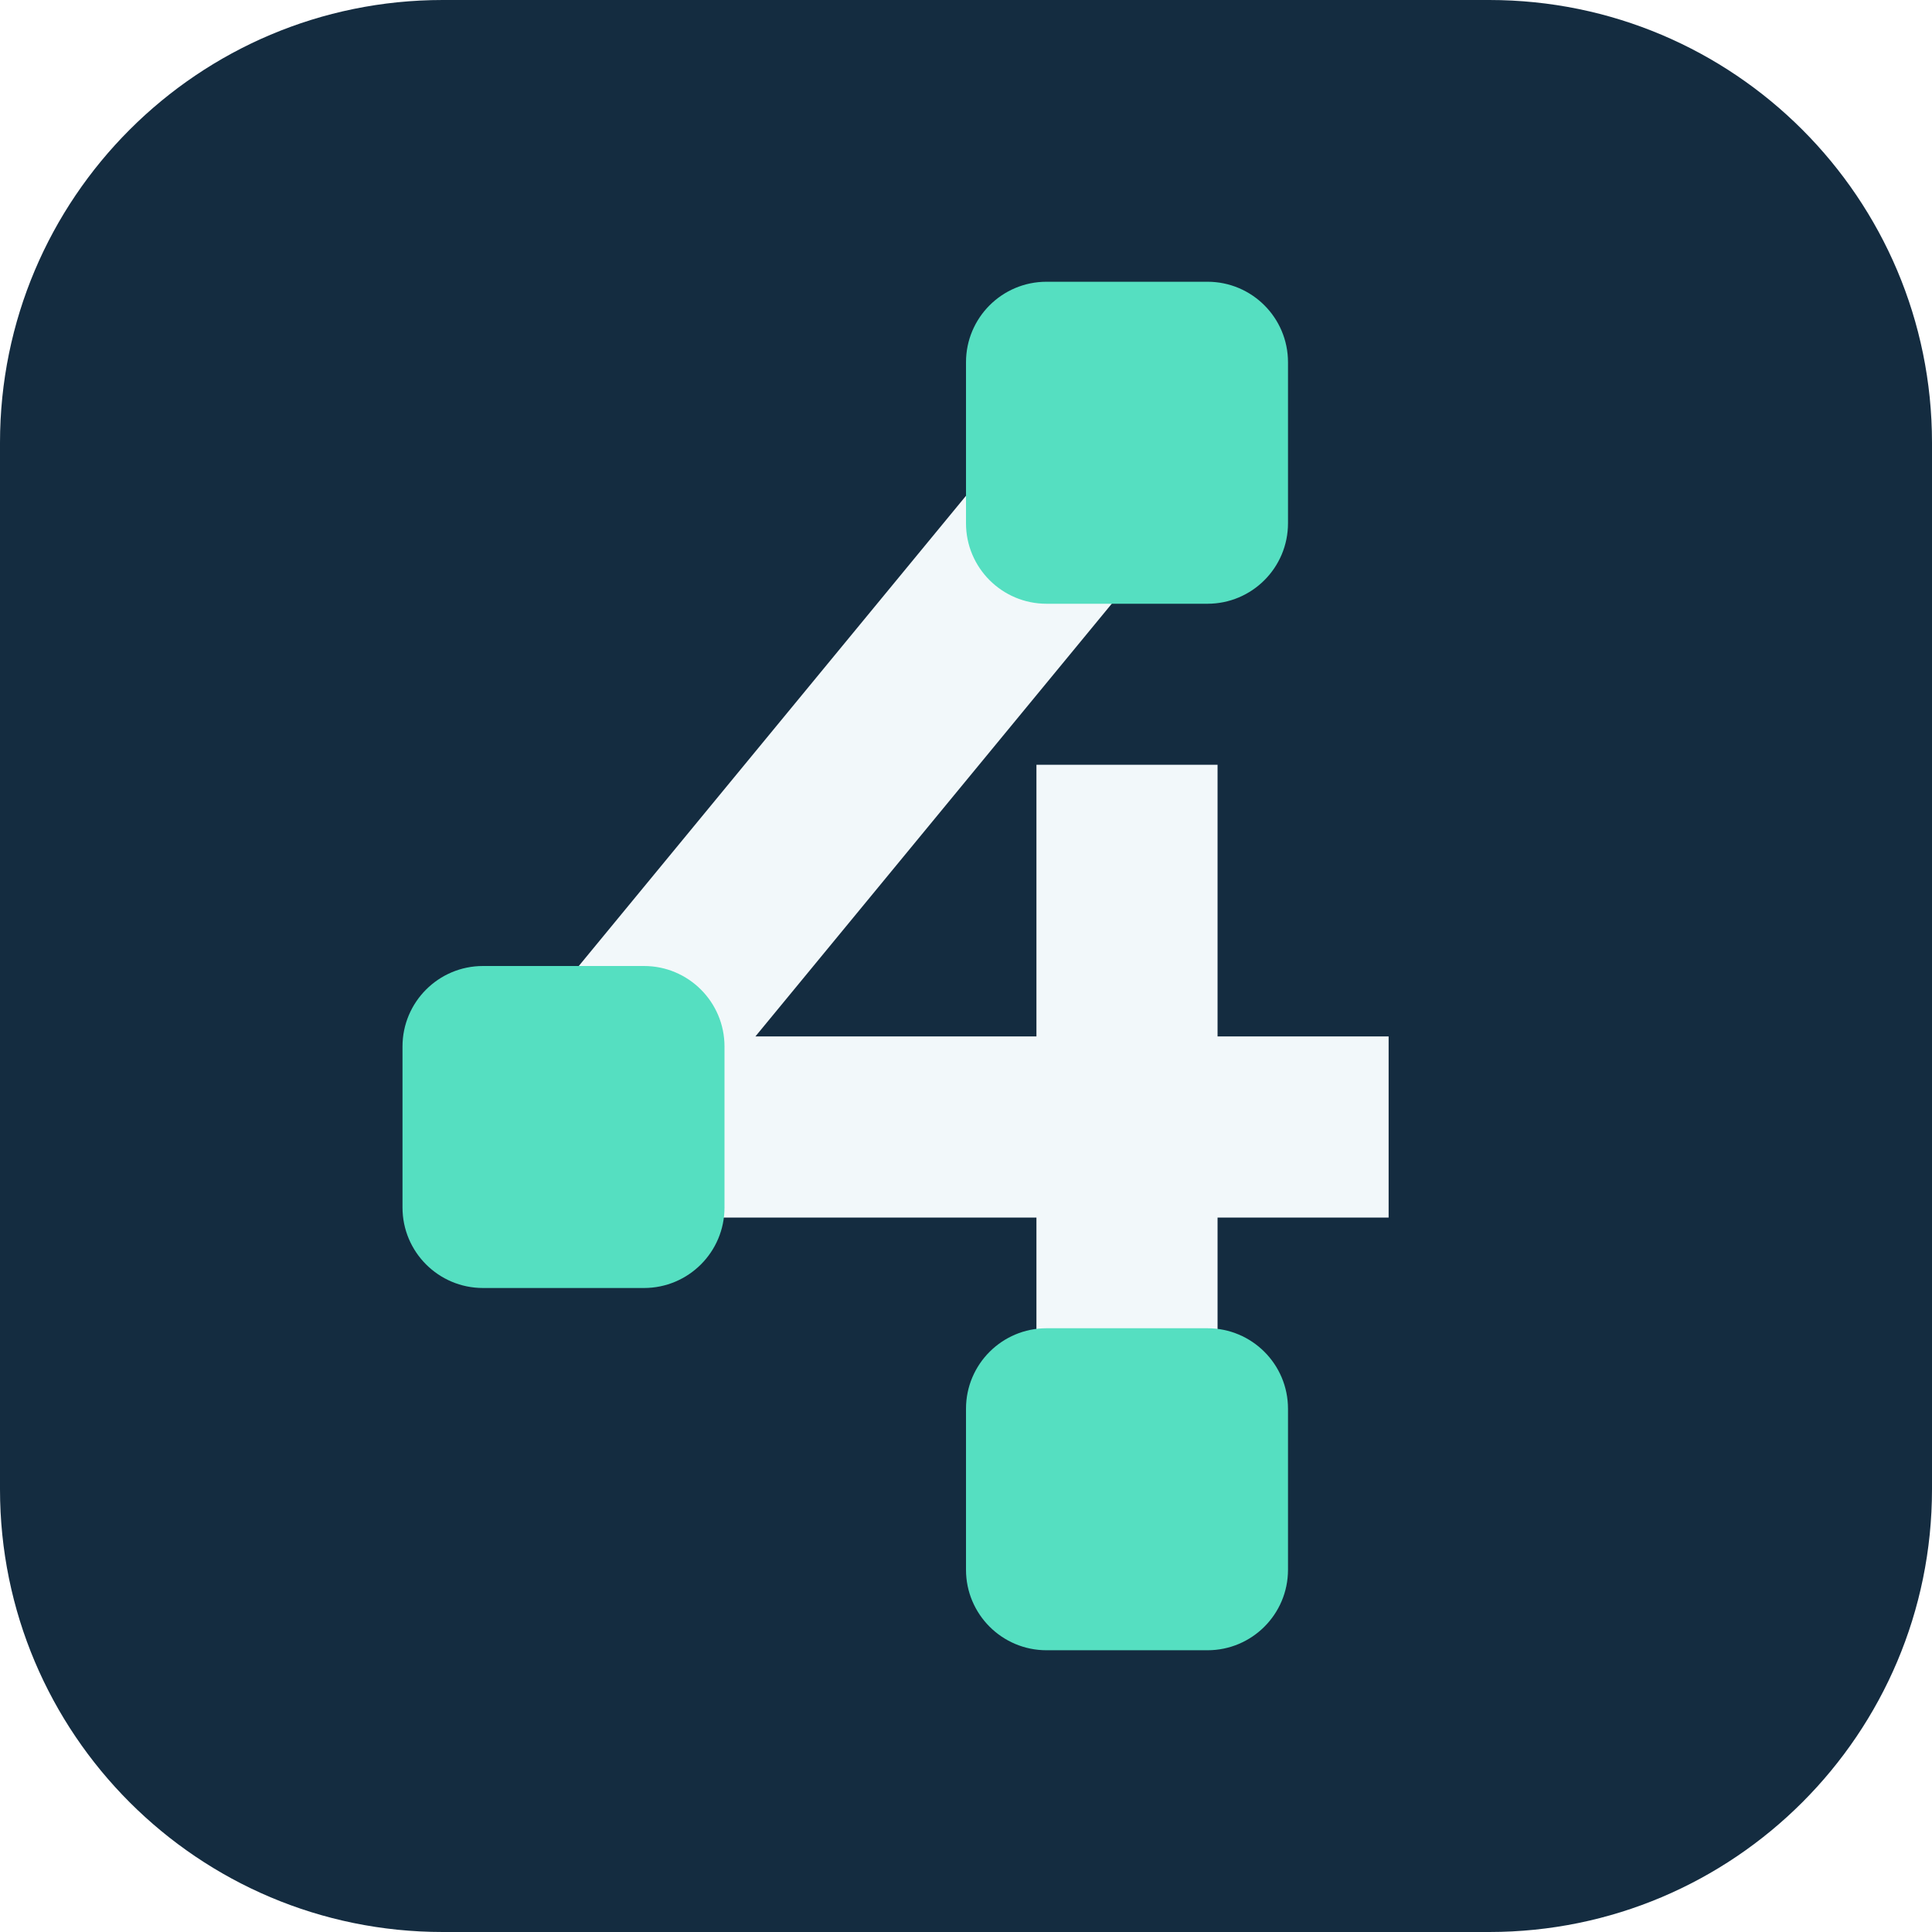
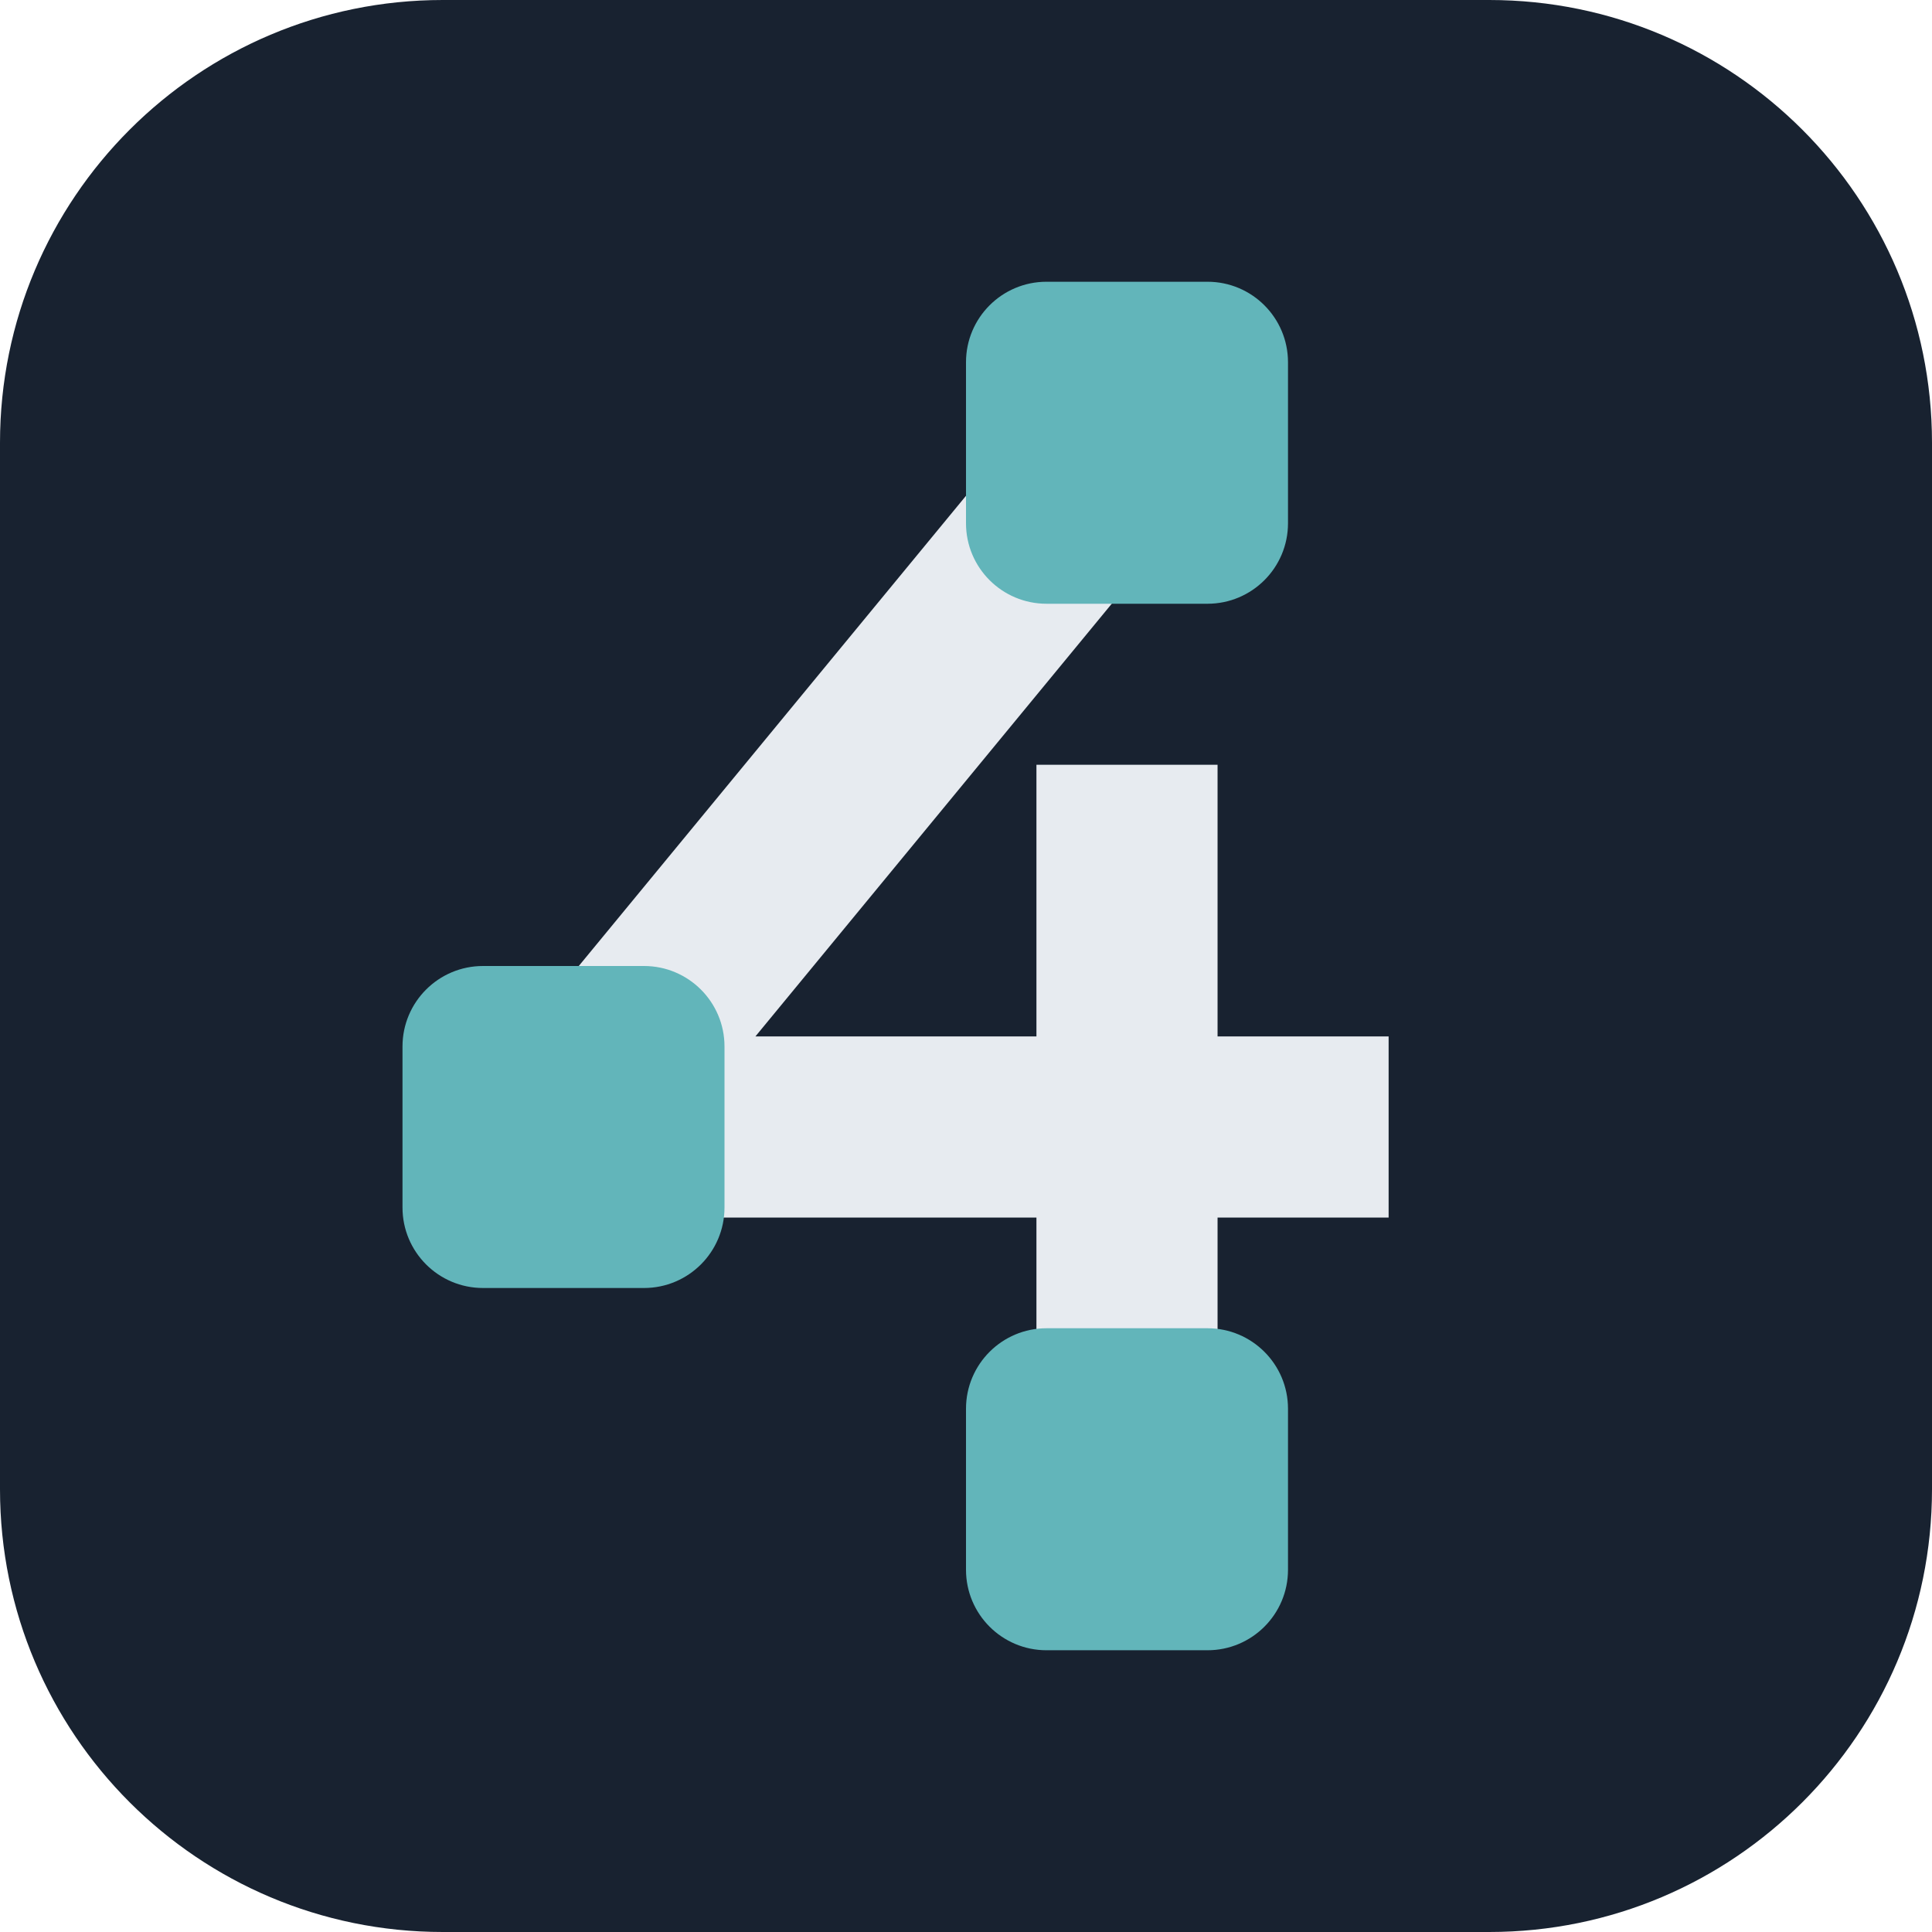
- <svg xmlns="http://www.w3.org/2000/svg" viewBox="0 0 96 96" width="96" height="96" role="img" aria-labelledby="title">
-   <rect width="96" height="96" rx="22" fill="#142c40" />
-   <path d="M56 22 28 56h41M56 38v36" fill="none" stroke="#f2f8fa" stroke-width="9" stroke-linejoin="round" />
-   <g fill="#55dfc1">
-     <rect x="48" y="14" width="16" height="16" rx="4" />
-     <rect x="20" y="48" width="16" height="16" rx="4" />
-     <rect x="48" y="66" width="16" height="16" rx="4" />
-   </g>
+ <svg xmlns="http://www.w3.org/2000/svg" viewBox="0 0 96 96">
+   <rect width="96" height="96" rx="22" fill="#182230" />
+   <path d="M56 22 28 56h41M56 38v36" fill="none" stroke="#e7ebf0" stroke-width="9" stroke-linejoin="round" />
+   <path d="M48 18a4 4 0 0 1 4-4h8a4 4 0 0 1 4 4v8a4 4 0 0 1-4 4h-8a4 4 0 0 1-4-4zM20 52a4 4 0 0 1 4-4h8a4 4 0 0 1 4 4v8a4 4 0 0 1-4 4h-8a4 4 0 0 1-4-4zM48 70a4 4 0 0 1 4-4h8a4 4 0 0 1 4 4v8a4 4 0 0 1-4 4h-8a4 4 0 0 1-4-4z" fill="#62b5ba" />
</svg>
